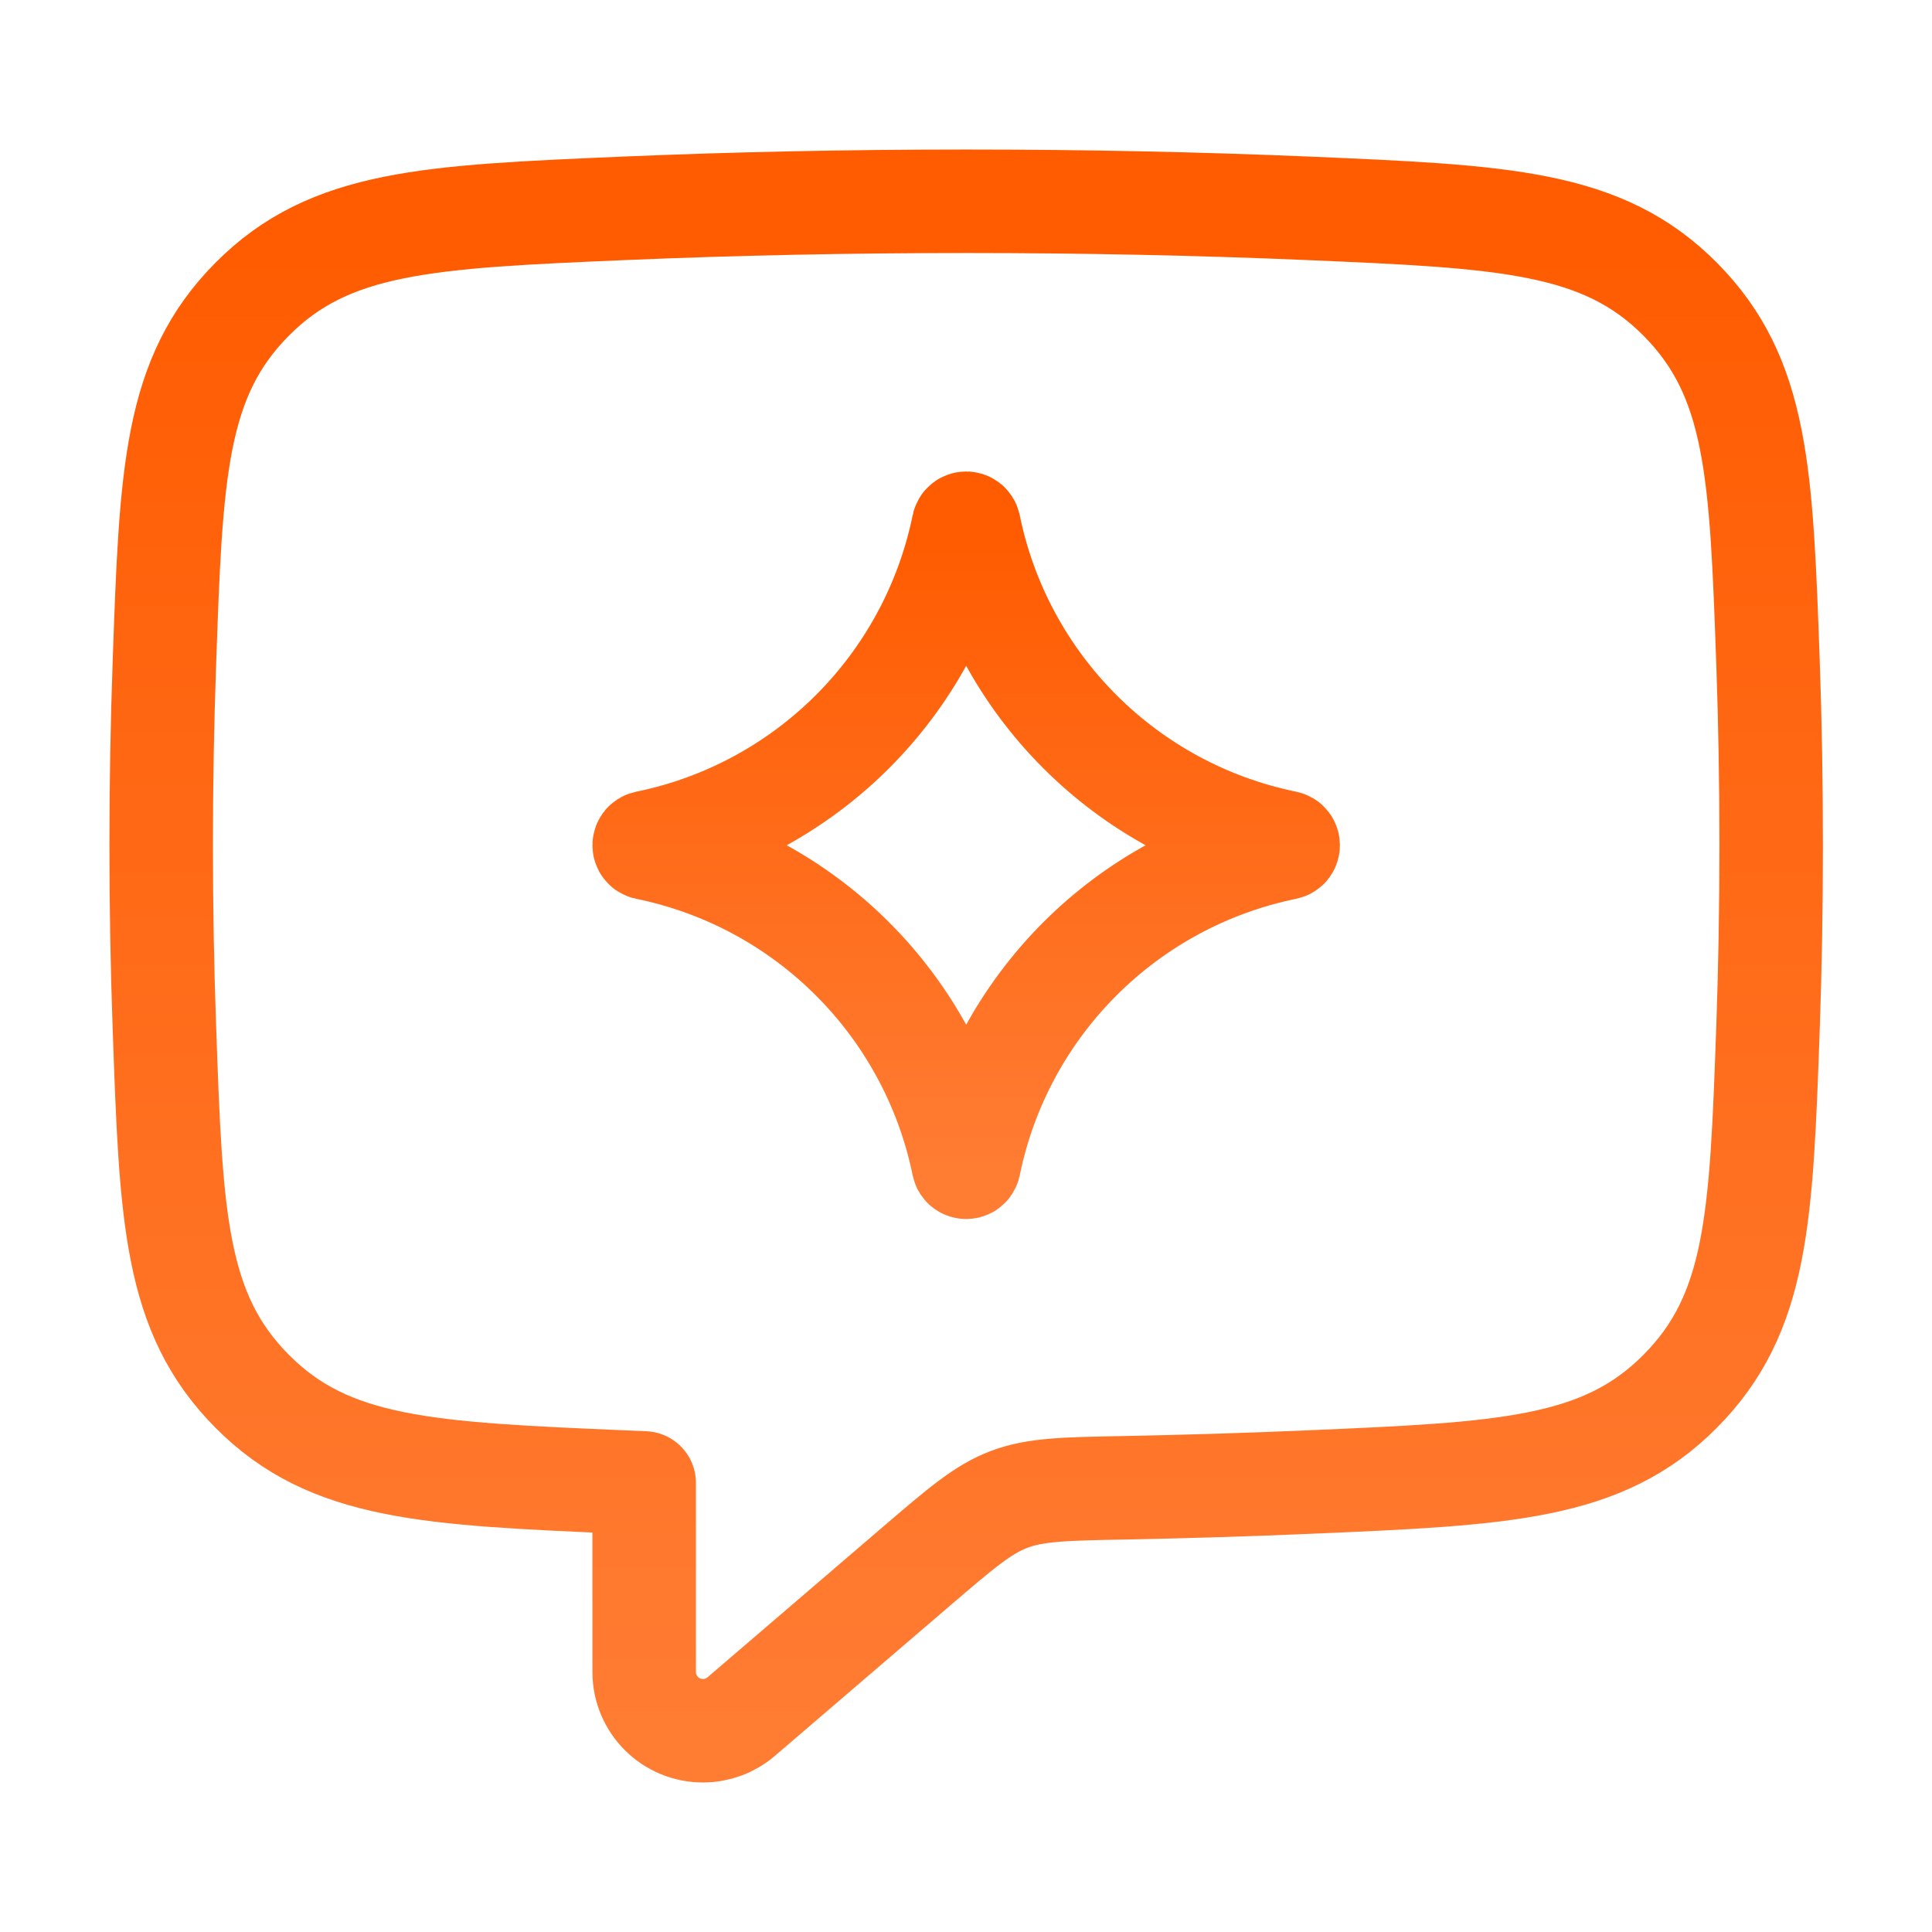
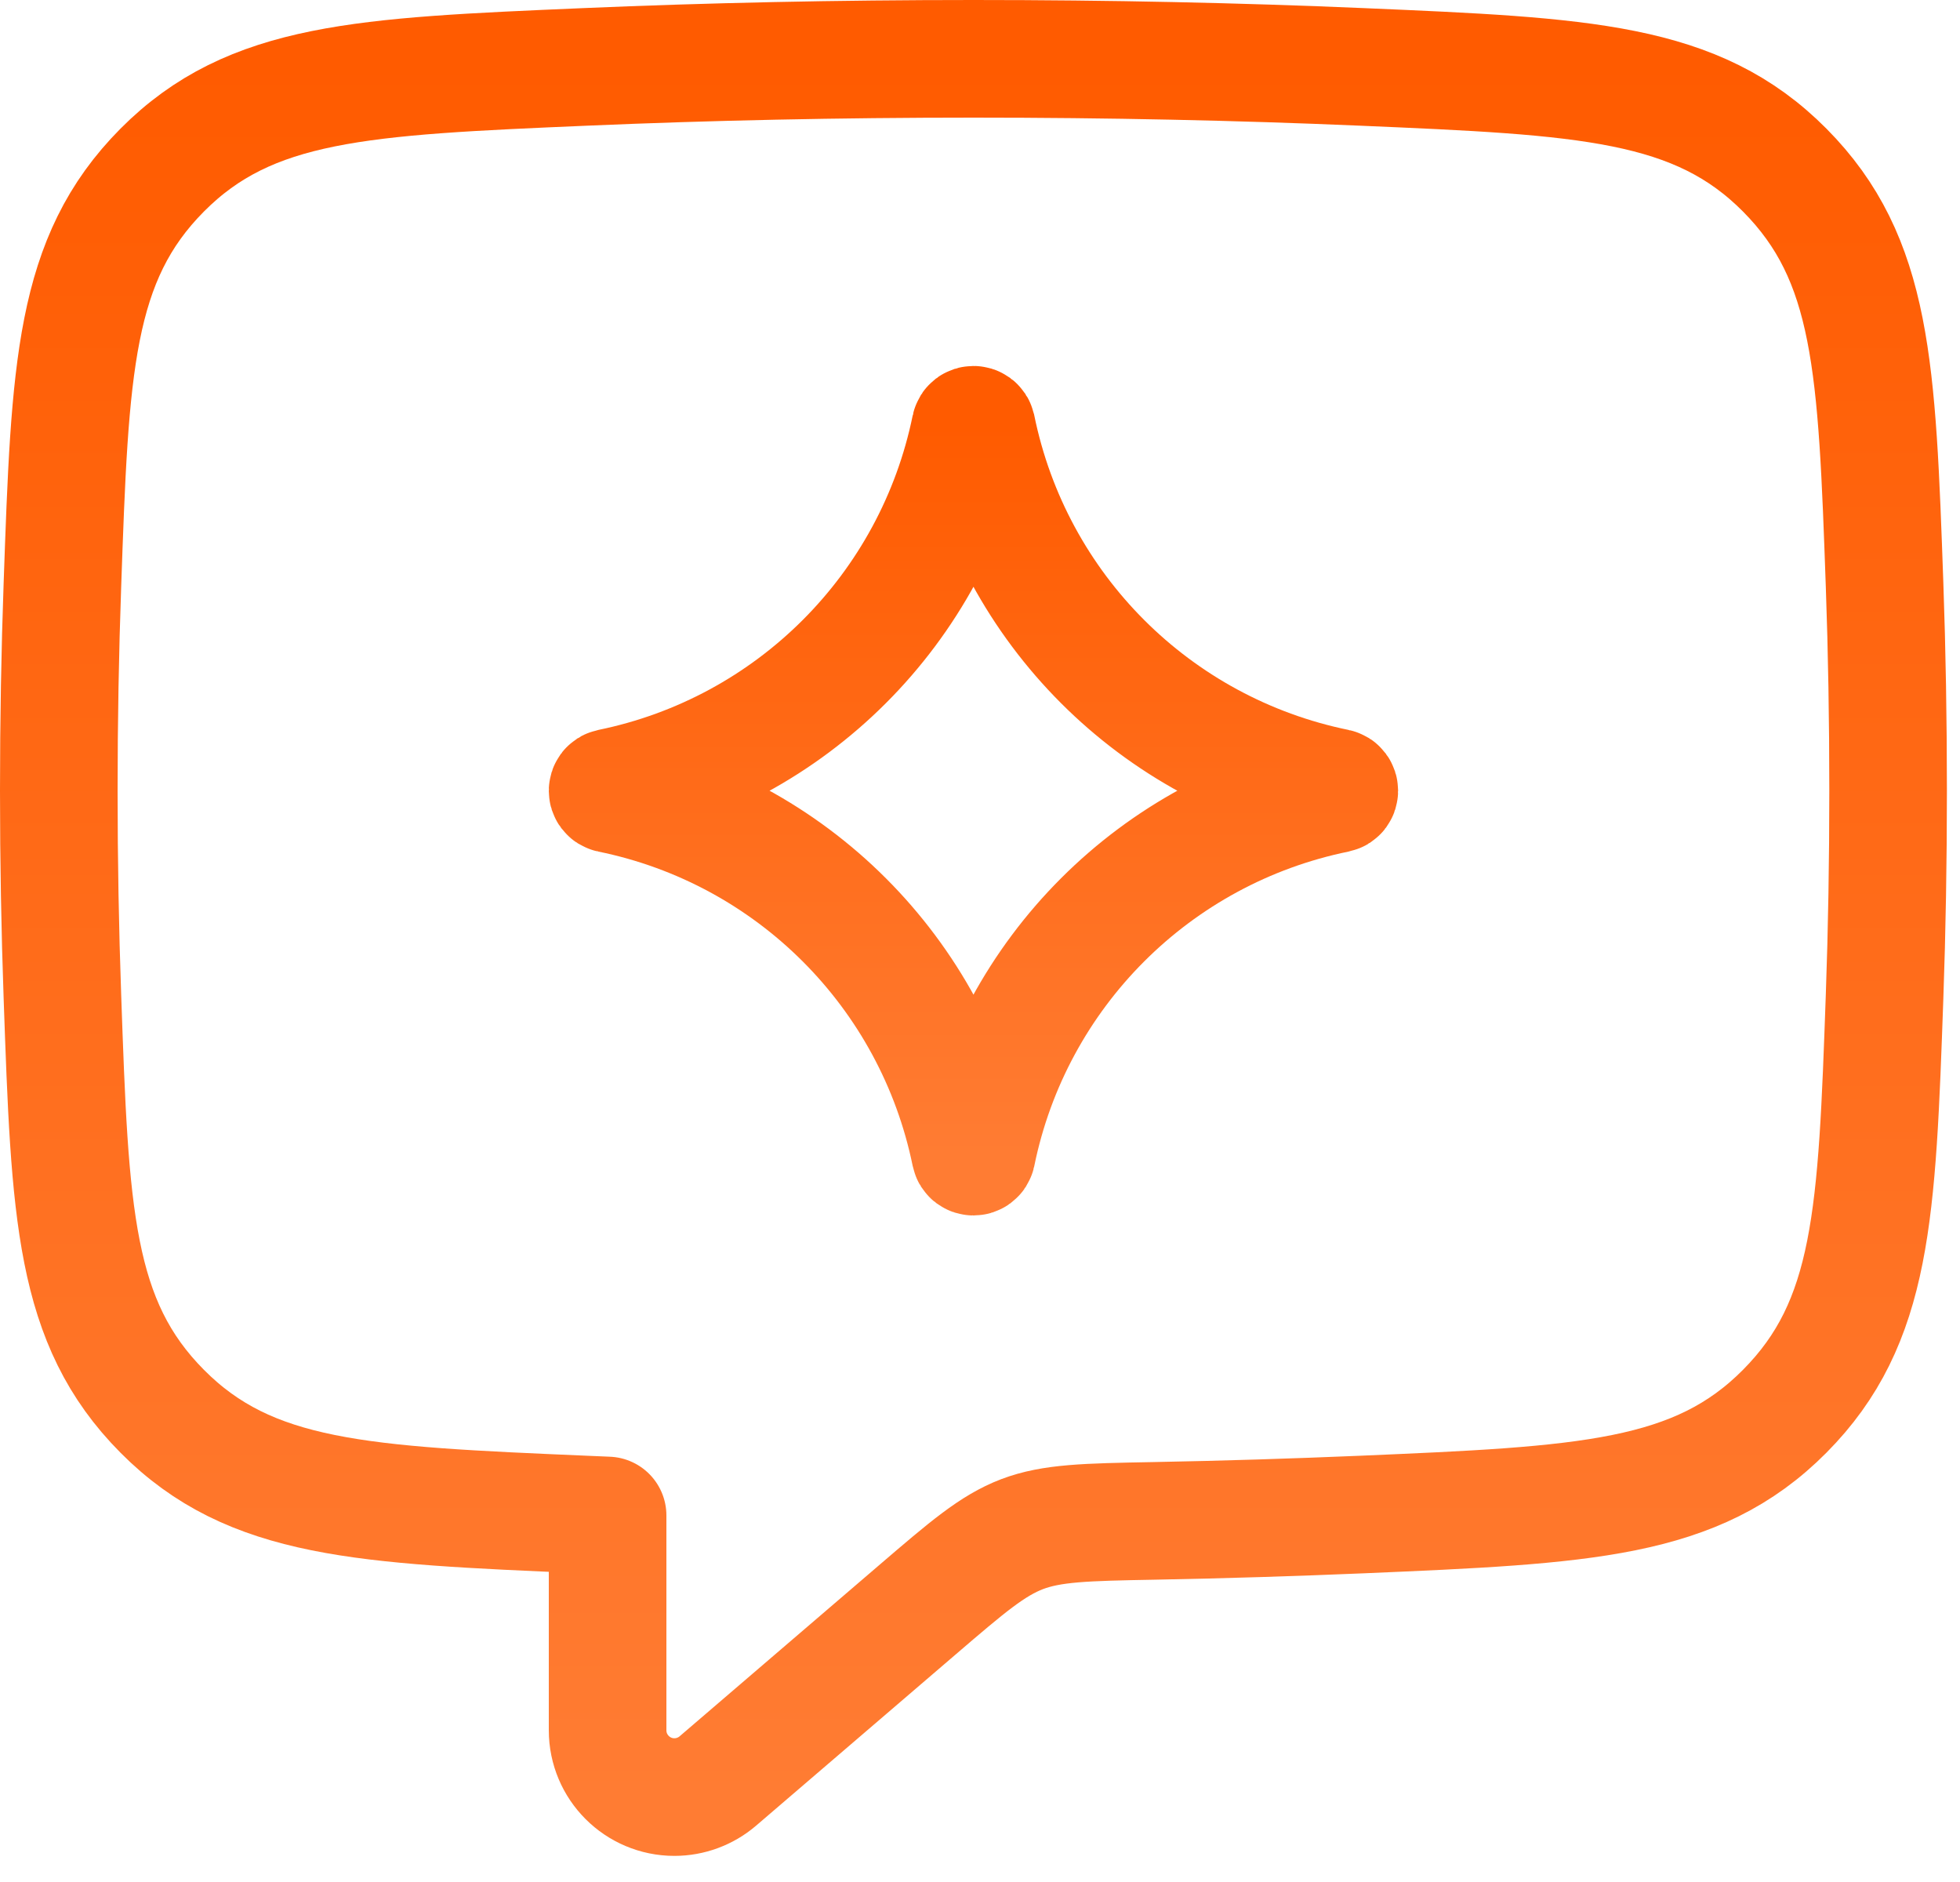
- <svg xmlns="http://www.w3.org/2000/svg" width="28" height="28" viewBox="0 0 28 28" fill="none">
-   <path d="M2.336 12.25C2.336 11.351 2.352 10.473 2.382 9.625C2.479 6.856 2.528 5.472 3.654 4.337C4.781 3.202 6.204 3.141 9.052 3.019C10.614 2.953 12.277 2.917 14.003 2.917C15.728 2.917 17.392 2.953 18.954 3.019C21.801 3.141 23.225 3.202 24.351 4.337C25.477 5.472 25.526 6.856 25.624 9.625C25.654 10.473 25.669 11.351 25.669 12.25C25.669 13.149 25.654 14.027 25.624 14.874C25.526 17.644 25.477 19.028 24.351 20.163C23.225 21.298 21.801 21.358 18.954 21.48C18.097 21.517 17.211 21.544 16.3 21.562C15.435 21.578 15.003 21.586 14.623 21.731C14.243 21.875 13.924 22.15 13.284 22.698L10.742 24.878C10.588 25.01 10.391 25.083 10.188 25.083C9.717 25.083 9.336 24.702 9.336 24.232V21.492C9.241 21.488 9.146 21.484 9.051 21.48C6.204 21.358 4.781 21.298 3.654 20.163C2.528 19.028 2.479 17.644 2.382 14.874C2.352 14.027 2.336 13.149 2.336 12.25Z" stroke="url(#paint0_linear_6815_154)" stroke-width="1.5" stroke-linecap="round" stroke-linejoin="round" />
-   <path d="M13.962 7.617C13.971 7.572 14.034 7.572 14.044 7.617C14.516 9.929 16.323 11.737 18.636 12.209C18.68 12.218 18.68 12.282 18.636 12.291C16.323 12.764 14.516 14.571 14.044 16.884C14.034 16.928 13.971 16.928 13.962 16.884C13.489 14.571 11.682 12.764 9.369 12.291C9.325 12.282 9.325 12.218 9.369 12.209C11.682 11.737 13.489 9.929 13.962 7.617Z" stroke="url(#paint1_linear_6815_154)" stroke-width="1.5" stroke-linejoin="round" />
+ <svg xmlns="http://www.w3.org/2000/svg" width="25" height="24" viewBox="0 0 25 24" fill="none">
+   <path d="M12.376 5.45C12.385 5.406 12.448 5.406 12.458 5.45C12.93 7.763 14.737 9.57 17.05 10.043C17.094 10.052 17.094 10.116 17.05 10.125C14.737 10.597 12.93 12.404 12.458 14.717C12.448 14.761 12.385 14.761 12.376 14.717C11.903 12.404 10.096 10.597 7.783 10.125C7.739 10.116 7.739 10.052 7.783 10.043C10.096 9.57 11.903 7.763 12.376 5.45Z" stroke="url(#paint0_linear_6832_15042)" stroke-width="1.5" stroke-linejoin="round" />
+   <path d="M0.75 10.083C0.75 9.184 0.766 8.306 0.796 7.459C0.893 4.69 0.942 3.305 2.068 2.17C3.195 1.036 4.618 0.975 7.466 0.853C9.028 0.786 10.691 0.75 12.417 0.75C14.142 0.75 15.806 0.786 17.368 0.853C20.215 0.975 21.639 1.036 22.765 2.17C23.891 3.305 23.94 4.69 24.038 7.459C24.068 8.306 24.083 9.184 24.083 10.083C24.083 10.983 24.068 11.86 24.038 12.708C23.94 15.477 23.891 16.861 22.765 17.996C21.639 19.131 20.215 19.192 17.368 19.314C16.511 19.35 15.625 19.378 14.714 19.395C13.85 19.411 13.417 19.42 13.037 19.564C12.658 19.709 12.338 19.983 11.699 20.531L9.156 22.712C9.002 22.844 8.805 22.917 8.602 22.917C8.131 22.917 7.75 22.535 7.75 22.065V19.326C7.655 19.322 7.56 19.318 7.466 19.314C4.618 19.192 3.195 19.131 2.068 17.996C0.942 16.861 0.893 15.477 0.796 12.708C0.766 11.86 0.75 10.983 0.75 10.083Z" stroke="url(#paint1_linear_6832_15042)" stroke-width="1.5" stroke-linecap="round" stroke-linejoin="round" />
  <defs>
-     <linearGradient id="paint0_linear_6815_154" x1="14.003" y1="2.917" x2="14.003" y2="25.083" gradientUnits="userSpaceOnUse">
+     <linearGradient id="paint0_linear_6832_15042" x1="12.417" y1="5.417" x2="12.417" y2="14.75" gradientUnits="userSpaceOnUse">
      <stop stop-color="#FF5B00" />
      <stop offset="1" stop-color="#FF7C33" />
    </linearGradient>
-     <linearGradient id="paint1_linear_6815_154" x1="14.003" y1="7.583" x2="14.003" y2="16.917" gradientUnits="userSpaceOnUse">
+     <linearGradient id="paint1_linear_6832_15042" x1="12.417" y1="0.75" x2="12.417" y2="22.917" gradientUnits="userSpaceOnUse">
      <stop stop-color="#FF5B00" />
      <stop offset="1" stop-color="#FF7C33" />
    </linearGradient>
  </defs>
</svg>
